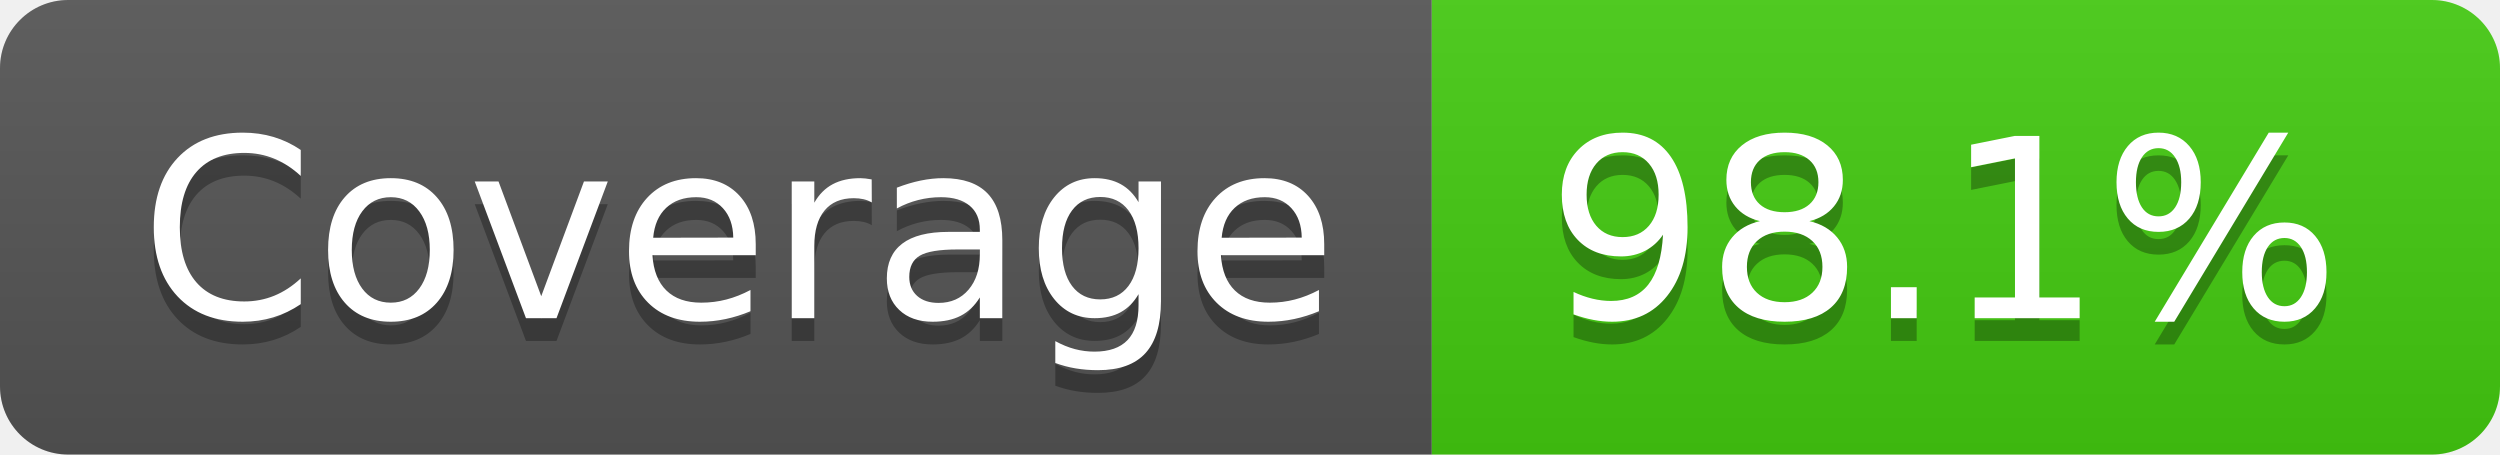
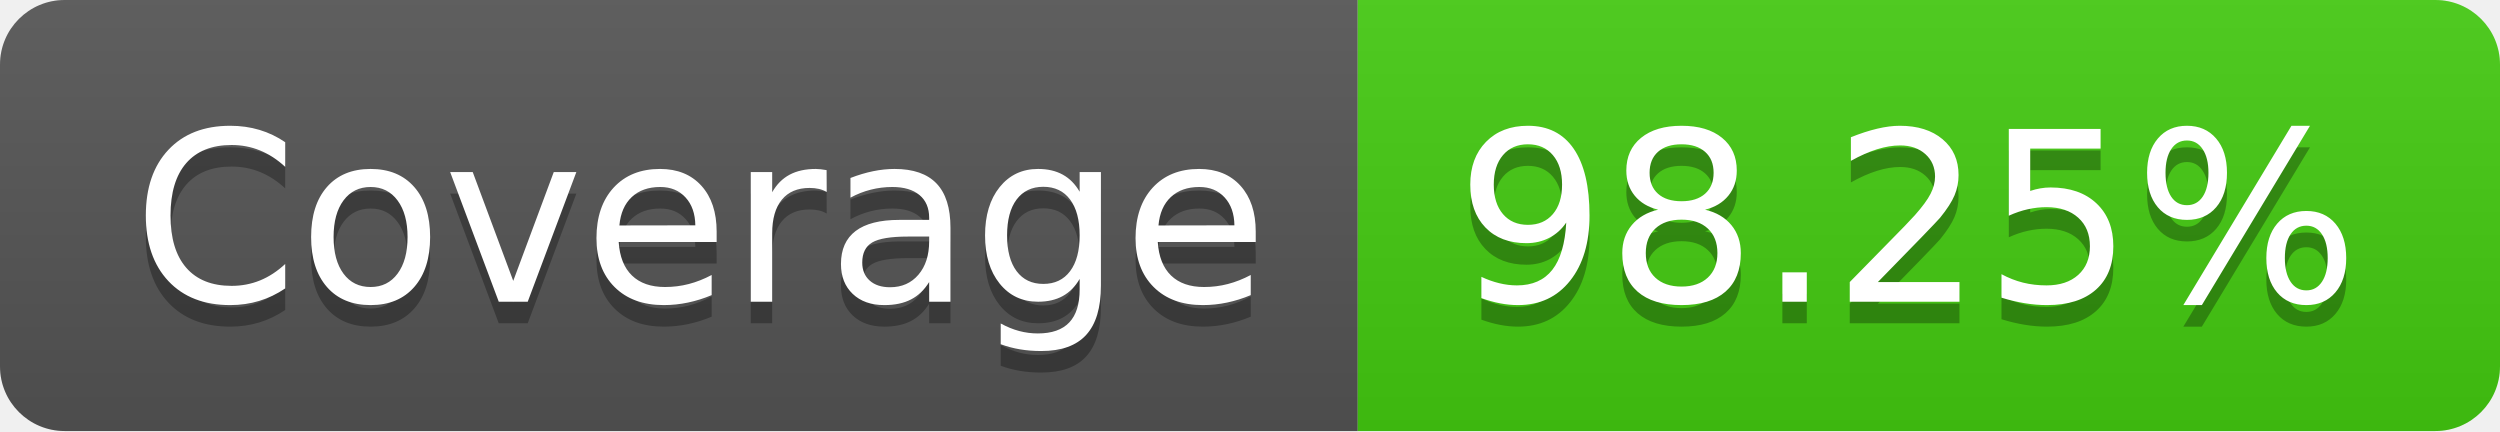
- <svg xmlns="http://www.w3.org/2000/svg" width="110" height="20">
+ <svg xmlns="http://www.w3.org/2000/svg" width="116" height="20">
  <linearGradient id="s" x2="0" y2="100%">
    <stop offset="0" stop-color="#bbb" stop-opacity=".1" />
    <stop offset="1" stop-opacity=".1" />
  </linearGradient>
  <clipPath id="r">
-     <rect width="110" height="20" rx="3" fill="#fff" />
+     <rect width="116" height="20" rx="3" fill="#fff" />
  </clipPath>
  <g clip-path="url(#r)">
    <rect width="63" height="20" fill="#555" />
-     <rect x="63" width="47" height="20" fill="#4c1" />
-     <rect width="110" height="20" fill="url(#s)" />
+     <rect x="63" width="53" height="20" fill="#4c1" />
+     <rect width="116" height="20" fill="url(#s)" />
  </g>
  <g fill="#fff" text-anchor="middle" font-family="Verdana,Geneva,DejaVu Sans,sans-serif" text-rendering="geometricPrecision" font-size="110">
    <text x="325" y="150" fill="#010101" fill-opacity=".3" transform="scale(.1)" textLength="530">Coverage</text>
    <text x="325" y="140" transform="scale(.1)" textLength="530">Coverage</text>
-     <text x="855" y="150" fill="#010101" fill-opacity=".3" transform="scale(.1)" textLength="370">98.1%</text>
-     <text x="855" y="140" transform="scale(.1)" textLength="370">98.1%</text>
+     <text x="885" y="150" fill="#010101" fill-opacity=".3" transform="scale(.1)" textLength="430">98.25%</text>
+     <text x="885" y="140" transform="scale(.1)" textLength="430">98.25%</text>
  </g>
</svg>
